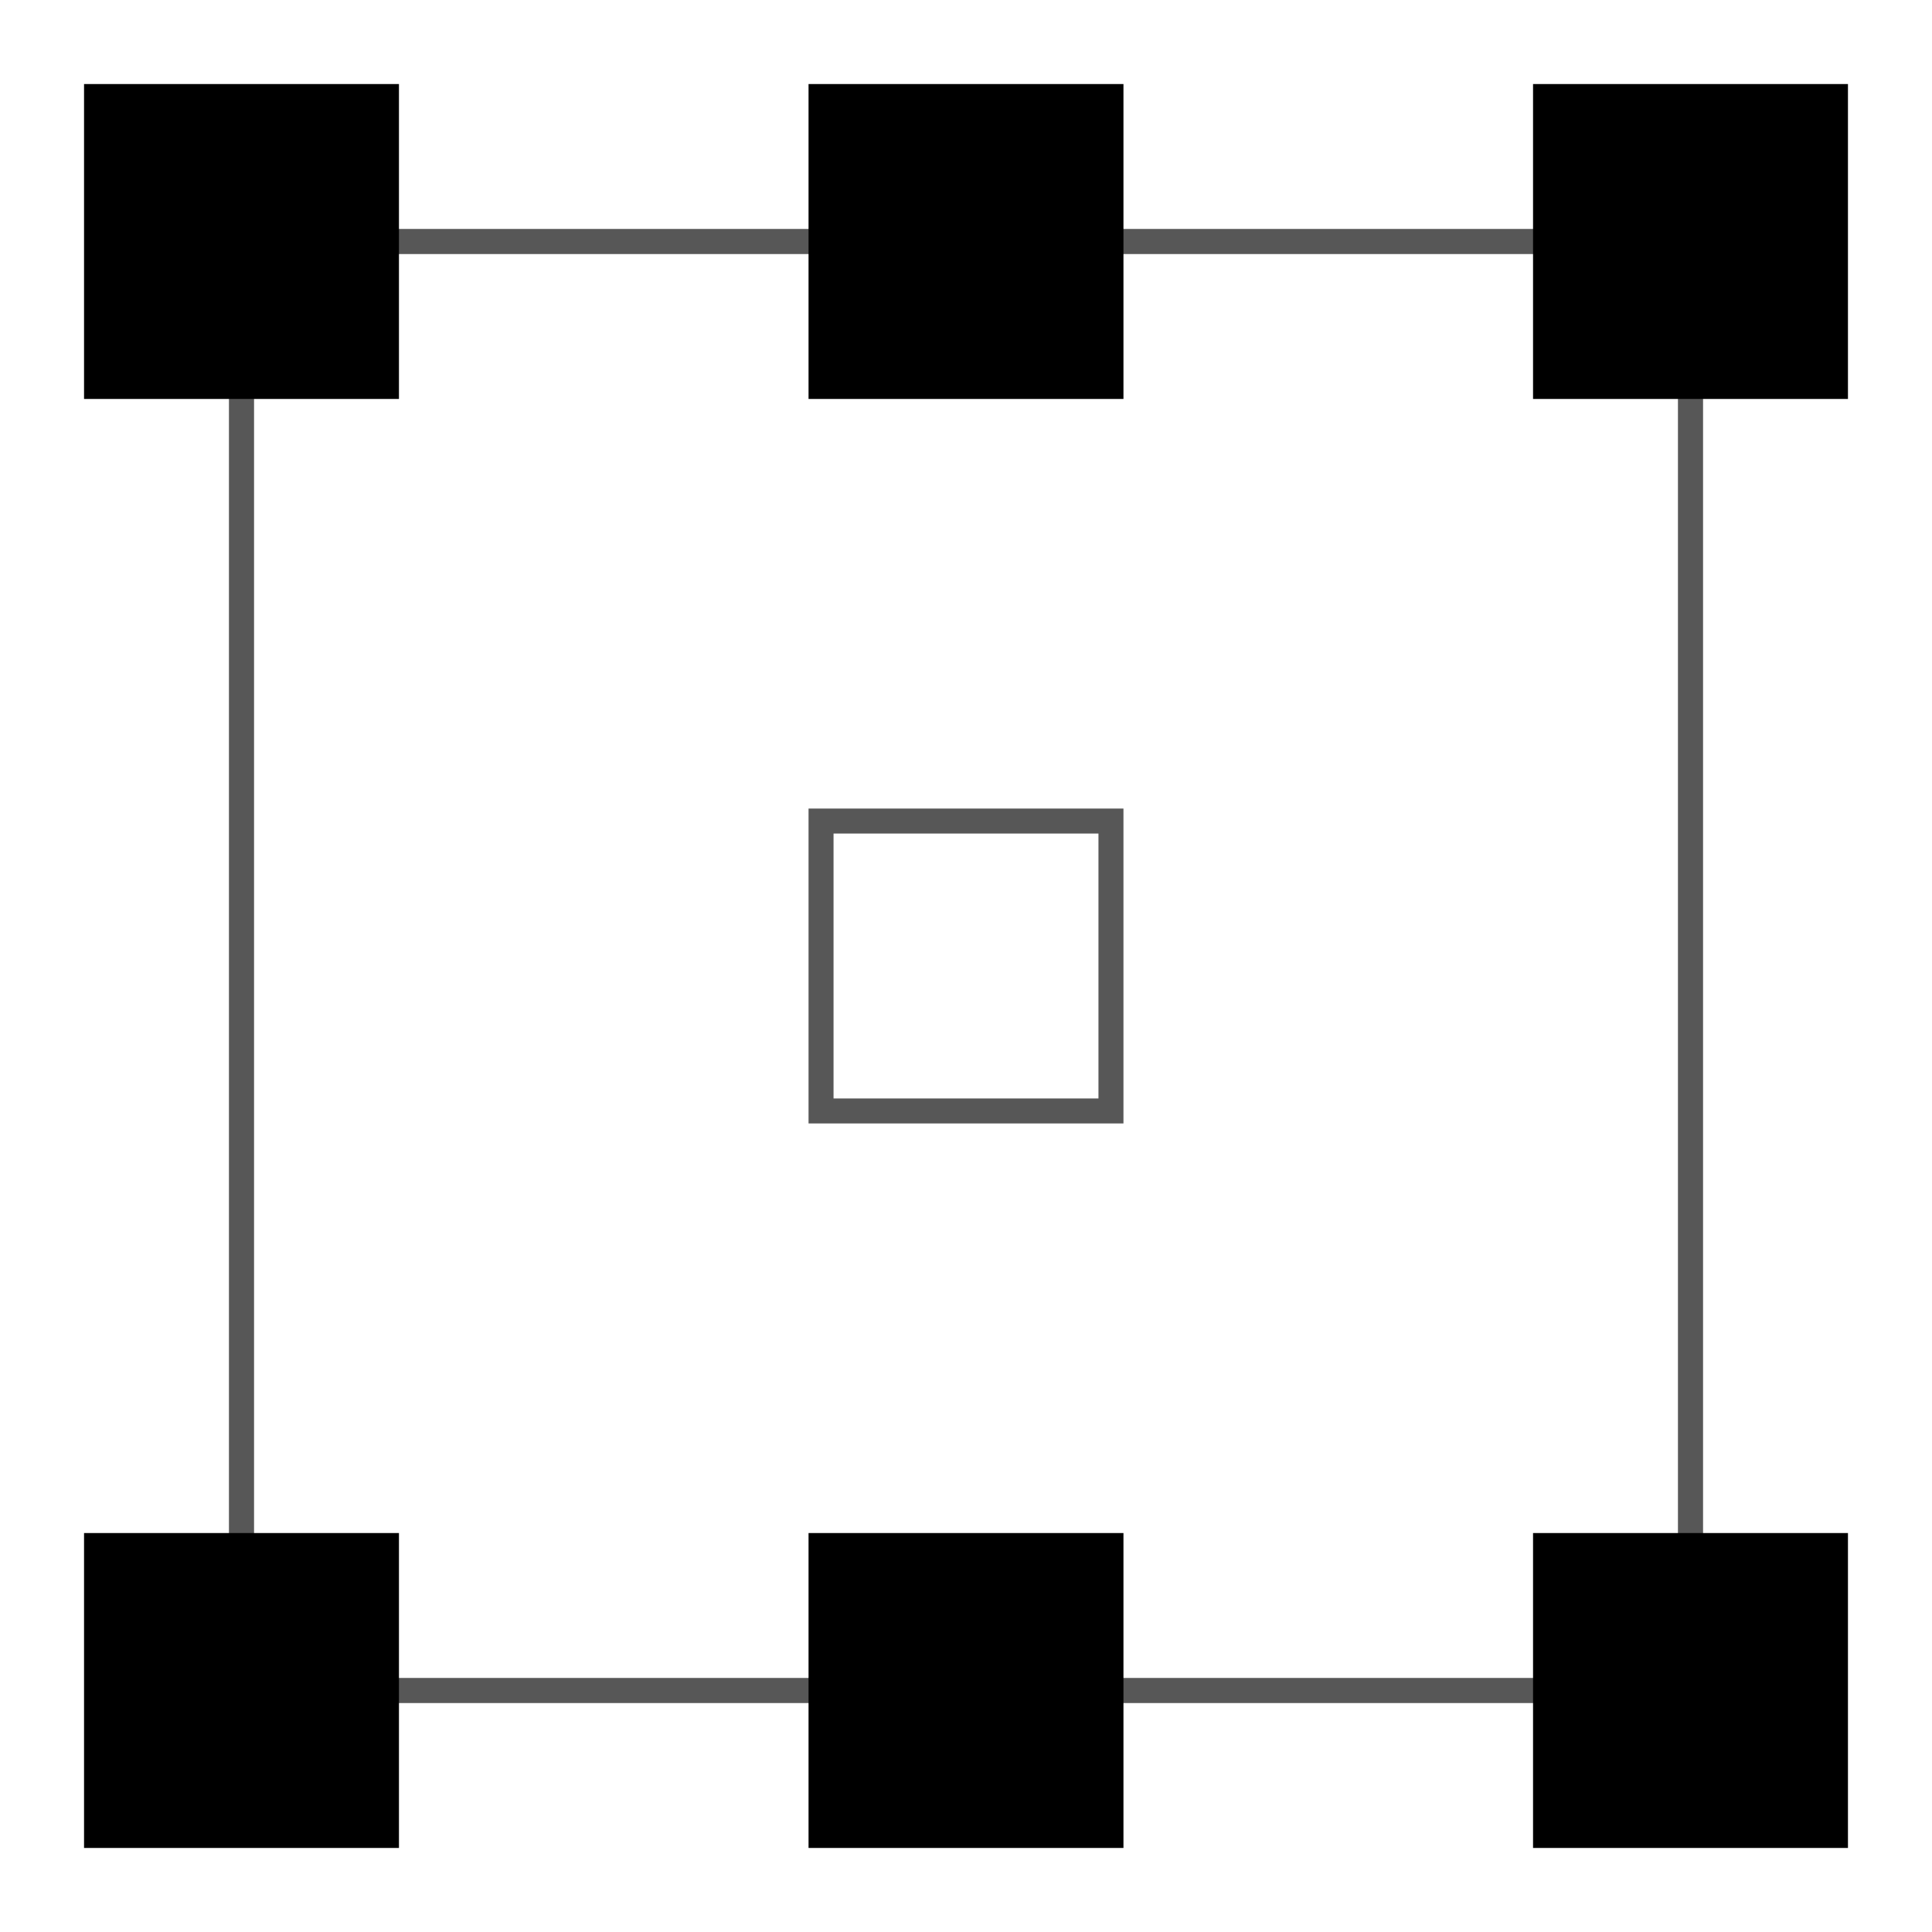
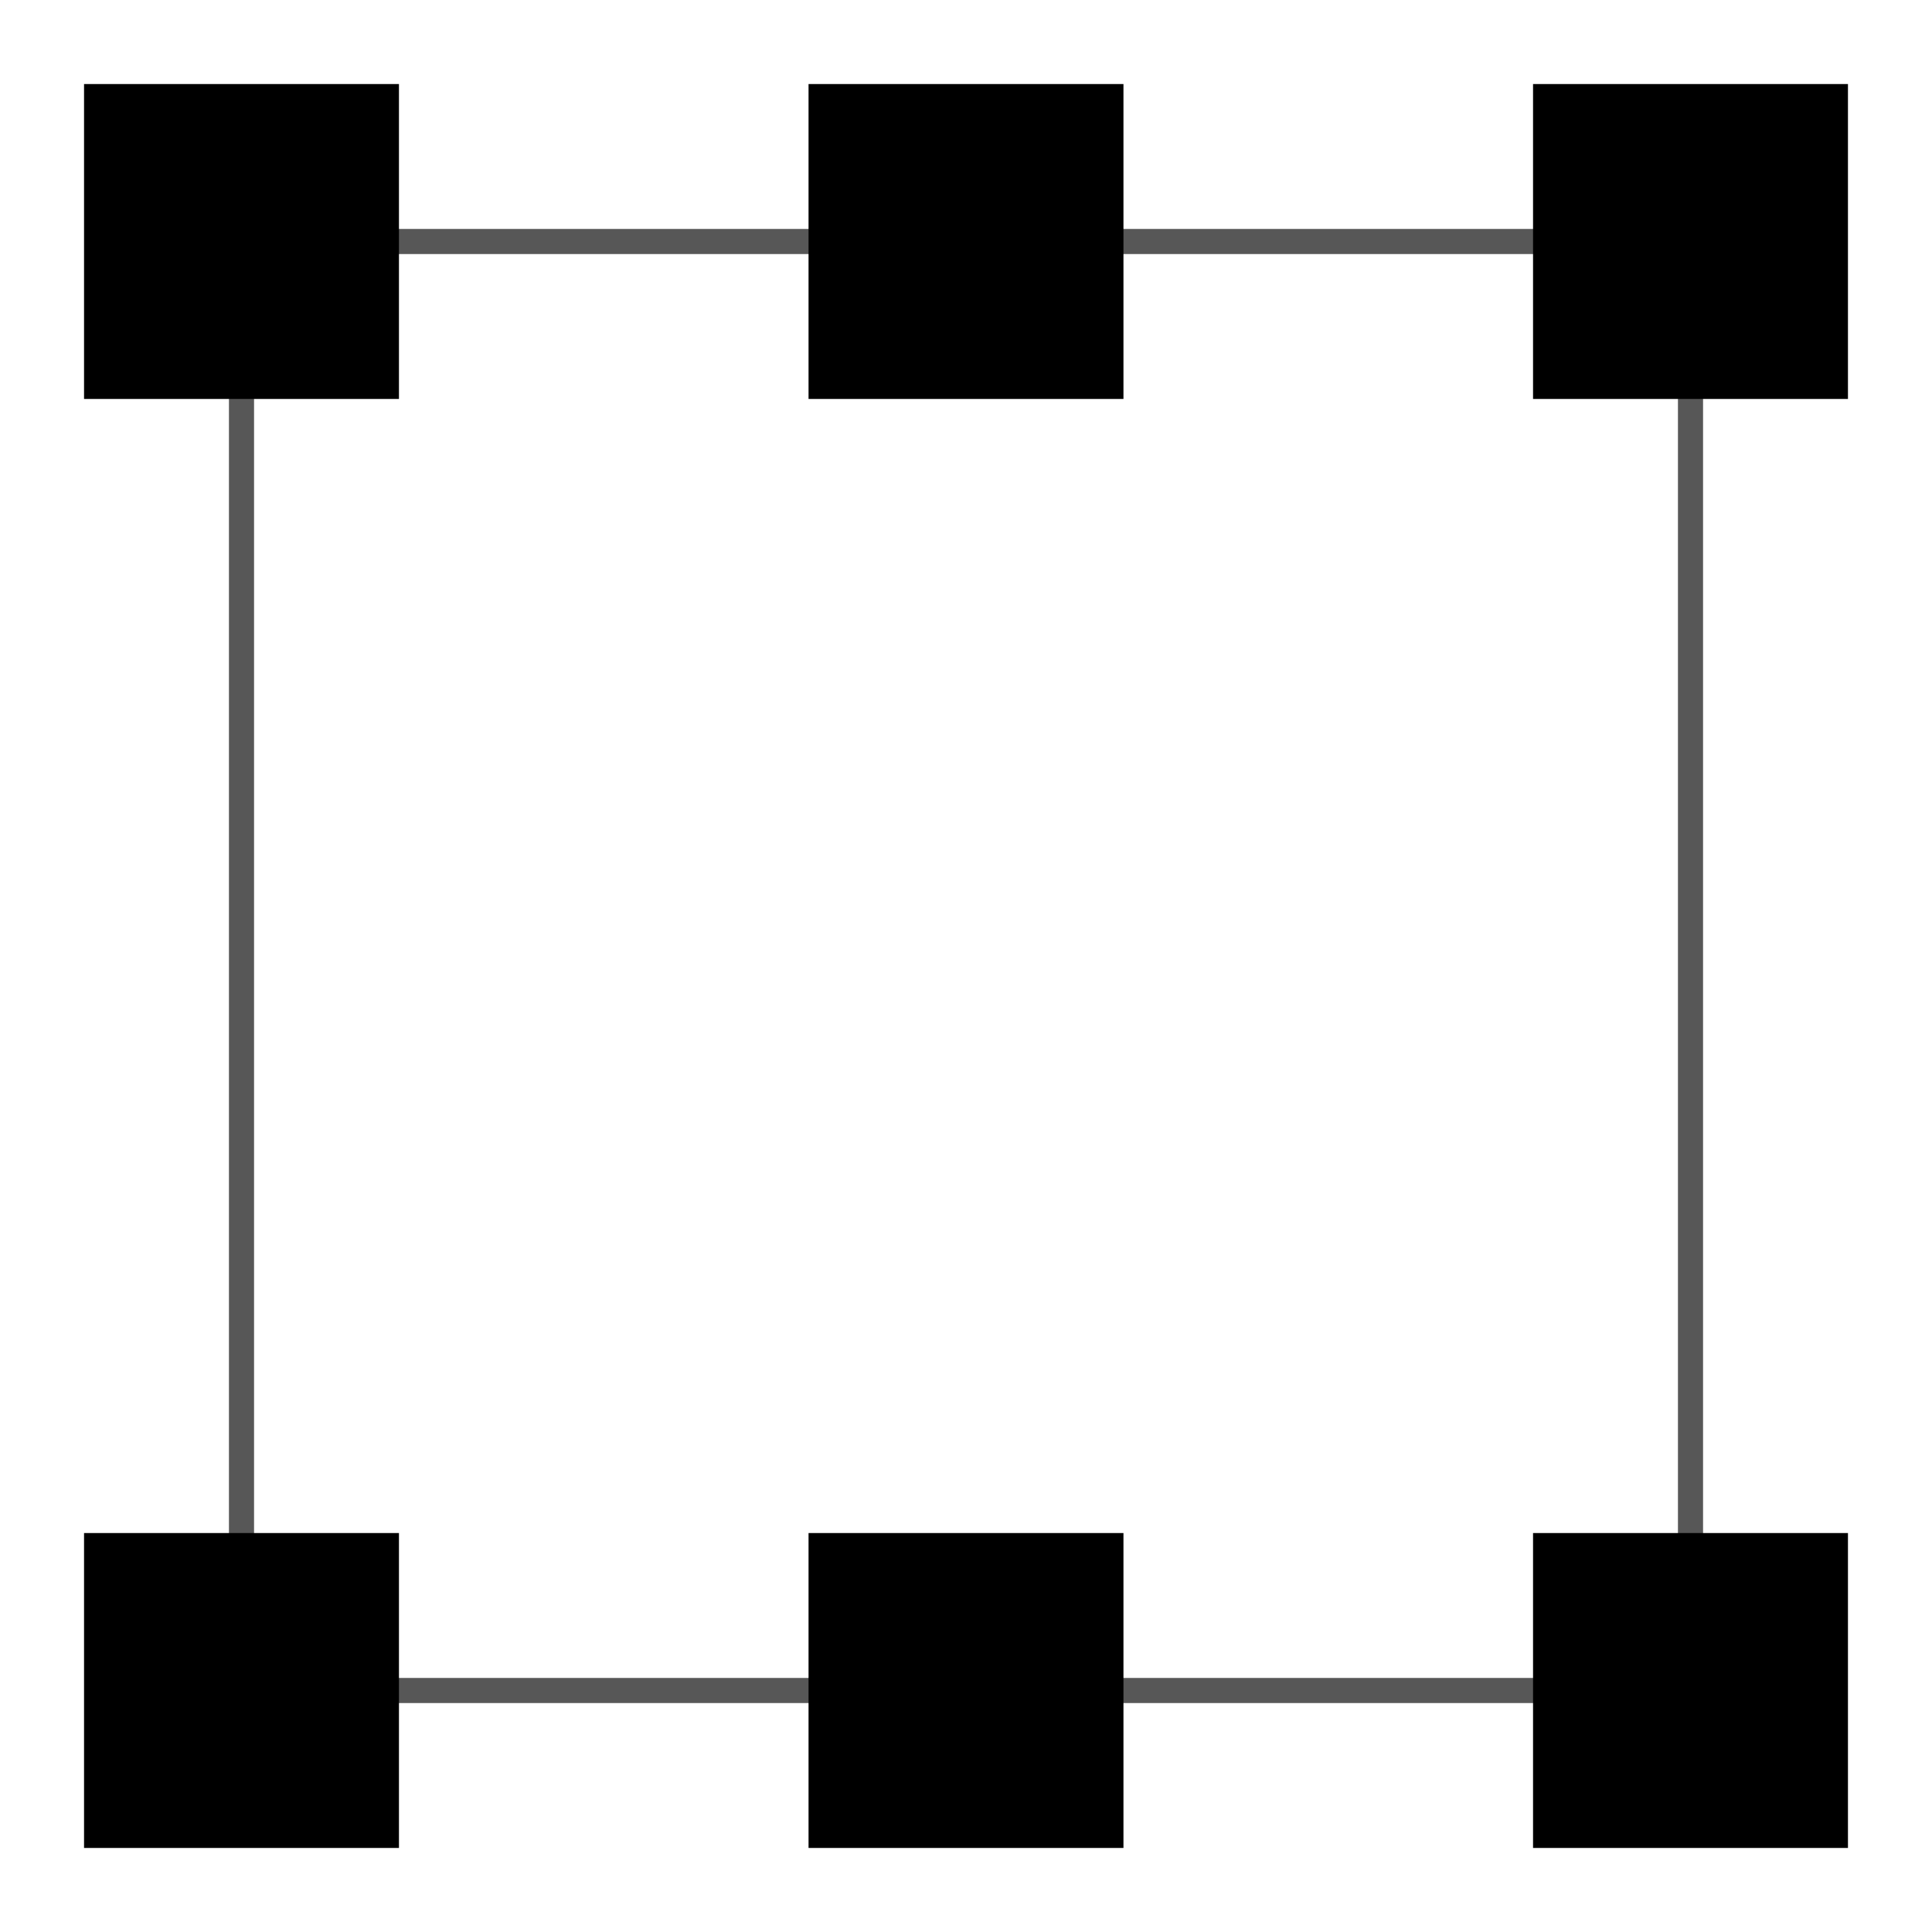
<svg xmlns="http://www.w3.org/2000/svg" xmlns:xlink="http://www.w3.org/1999/xlink" version="1.0" width="1000" height="1000" id="svg2">
  <defs id="defs4">
    <rect width="150" height="150" x="0" y="0" style="fill:#000000;stroke:#000000;stroke-width:13" id="small" />
  </defs>
  <g transform="translate(80,-478.0765)" id="layer1">
    <rect width="750" height="750" x="45" y="603.076" style="fill-opacity:0;stroke:#000000;stroke-width:13;opacity:0.66" id="big" />
    <use transform="translate(-30,528.0765)" id="use2169" x="0" y="0" width="744.094" height="1052.362" xlink:href="#small" />
    <use transform="translate(720,528.0765)" id="use2171" x="0" y="0" width="744.094" height="1052.362" xlink:href="#small" />
    <use transform="translate(345,528.0765)" id="use2199" x="0" y="0" width="744.094" height="1052.362" xlink:href="#small" />
-     <rect width="150.06" height="150.06" x="344.97" y="903.047" style="opacity:0.66;fill:none;fill-opacity:0.428;stroke:#000000;stroke-width:12.94;stroke-linecap:round;stroke-linejoin:miter;stroke-miterlimit:4;stroke-dasharray:none;stroke-dashoffset:0;stroke-opacity:1" id="rect3176" />
    <use transform="translate(-30,1278.076)" id="use3227" x="0" y="0" width="744.094" height="1052.362" xlink:href="#small" />
    <use transform="translate(720,1278.076)" id="use3229" x="0" y="0" width="744.094" height="1052.362" xlink:href="#small" />
    <use transform="translate(345,1278.076)" id="use2199-6" x="0" y="0" width="744.094" height="1052.362" xlink:href="#small" />
  </g>
</svg>
